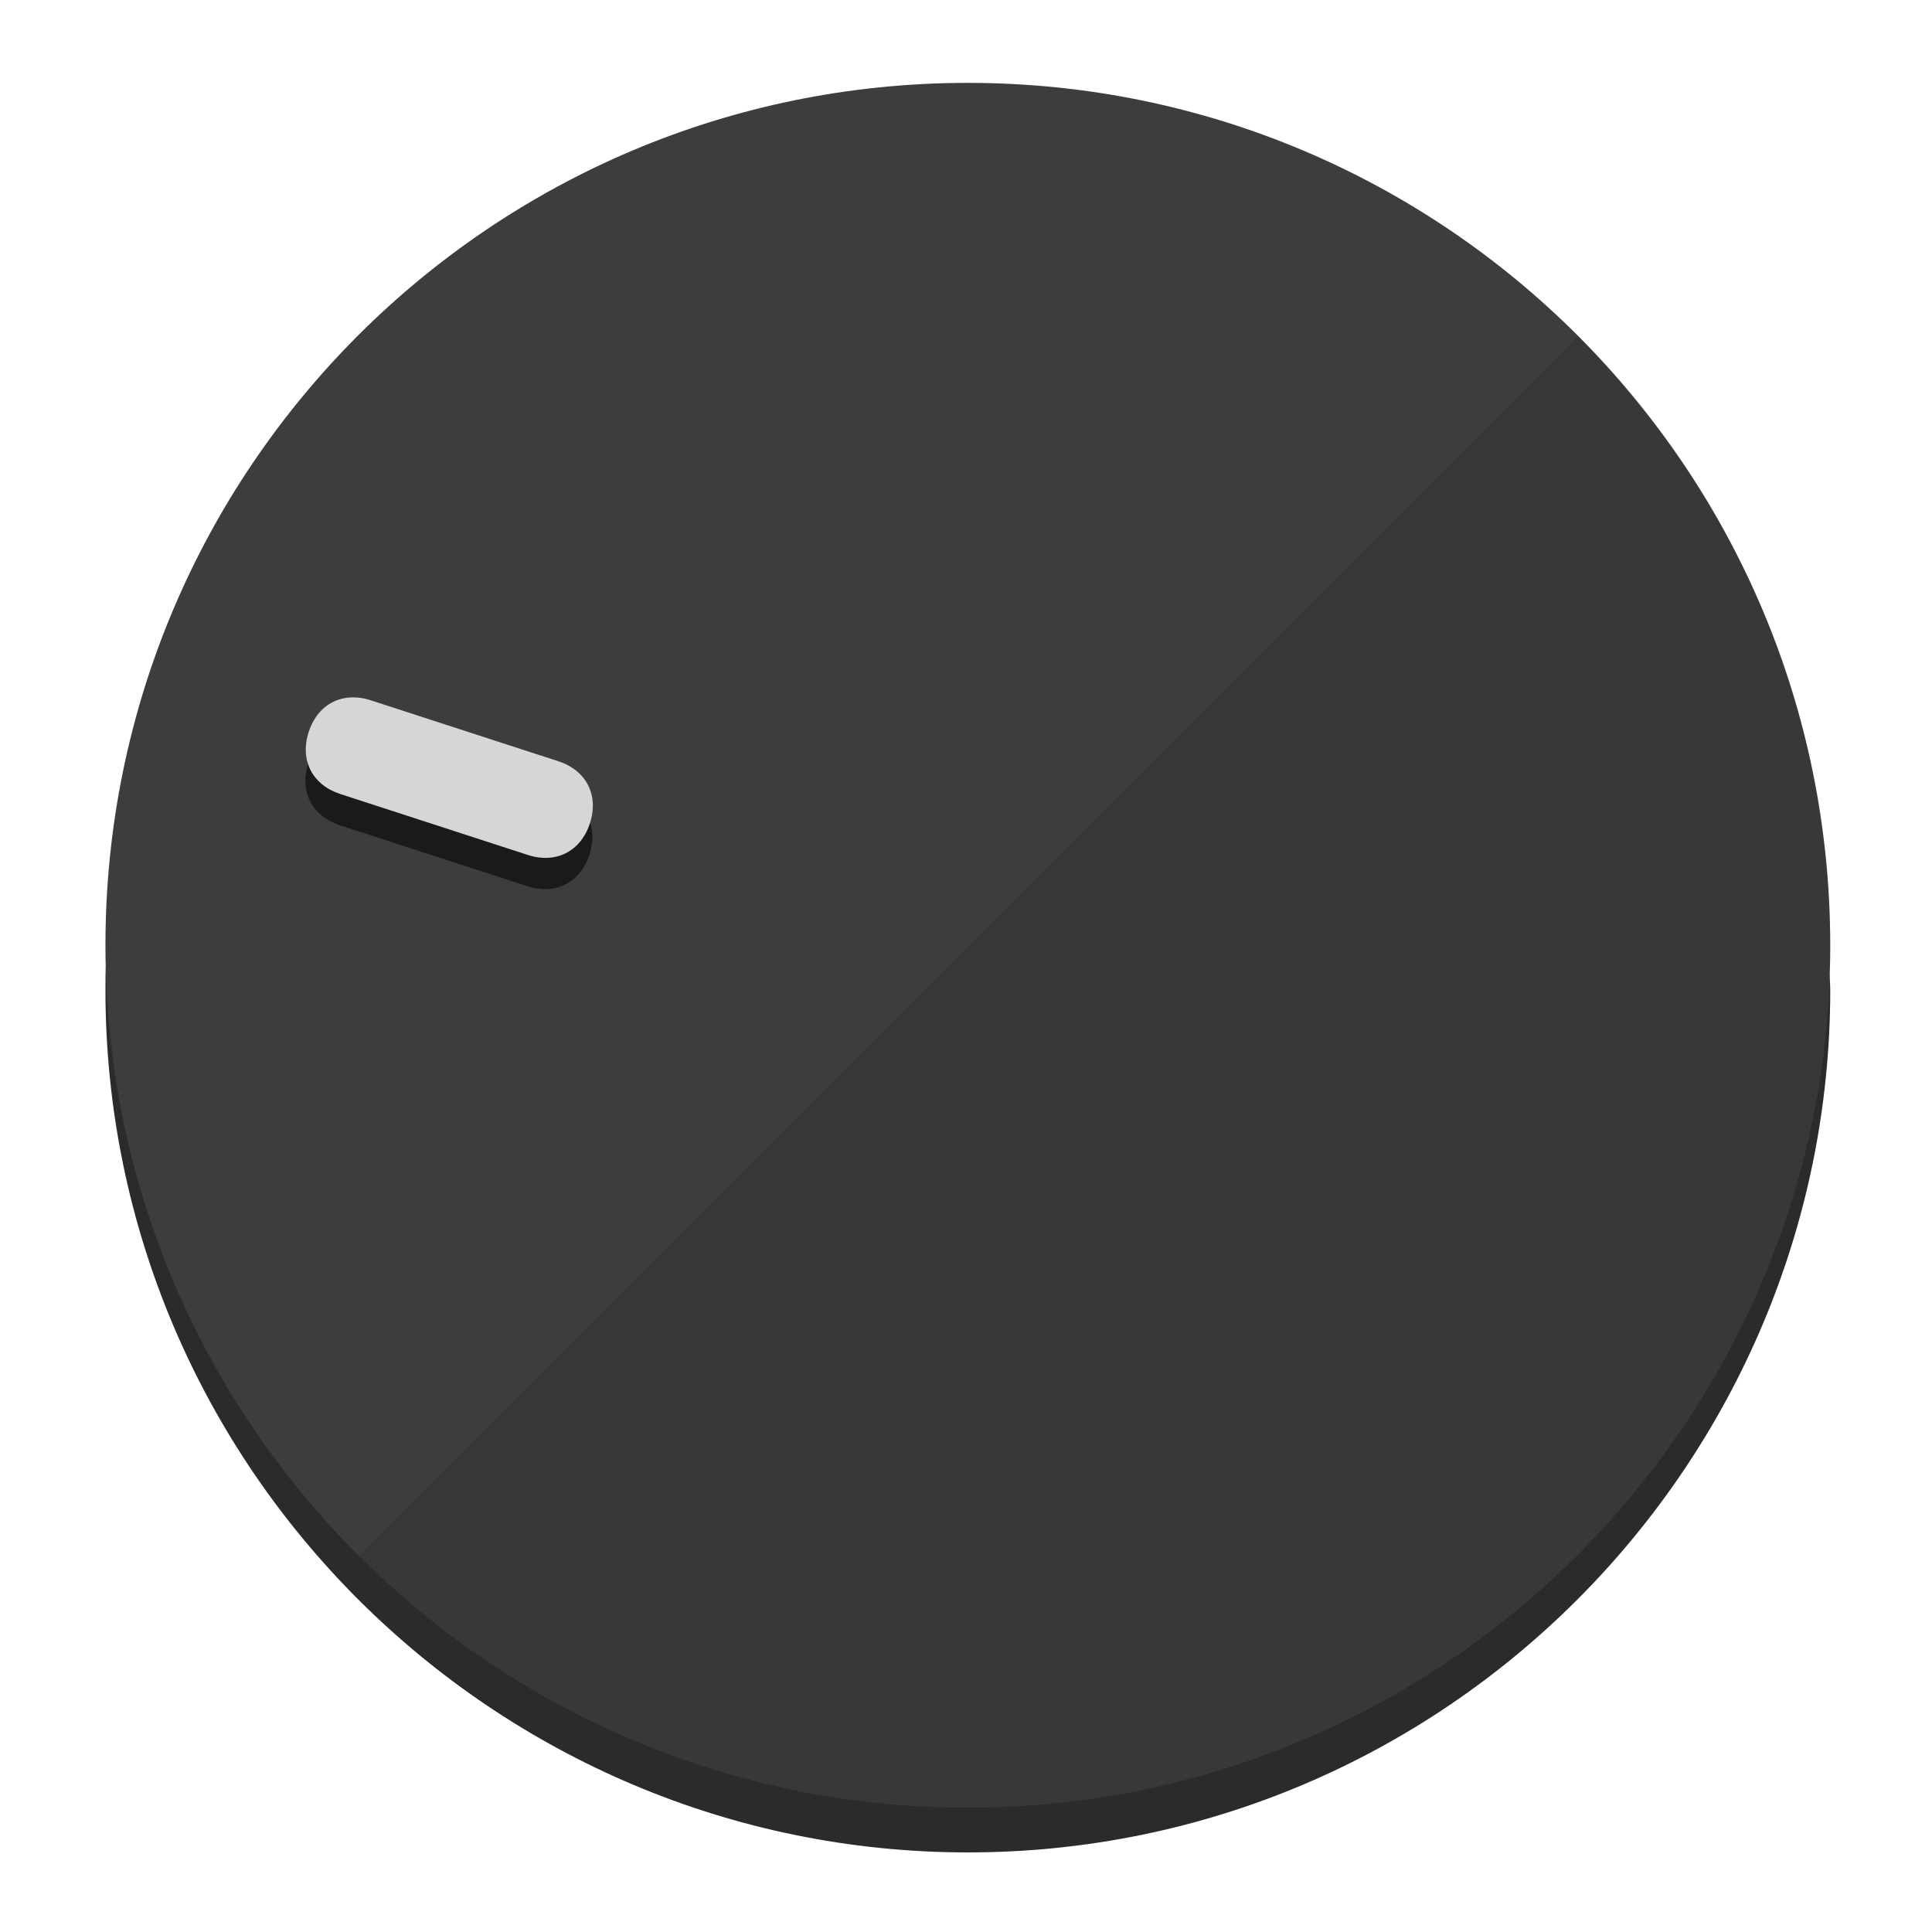
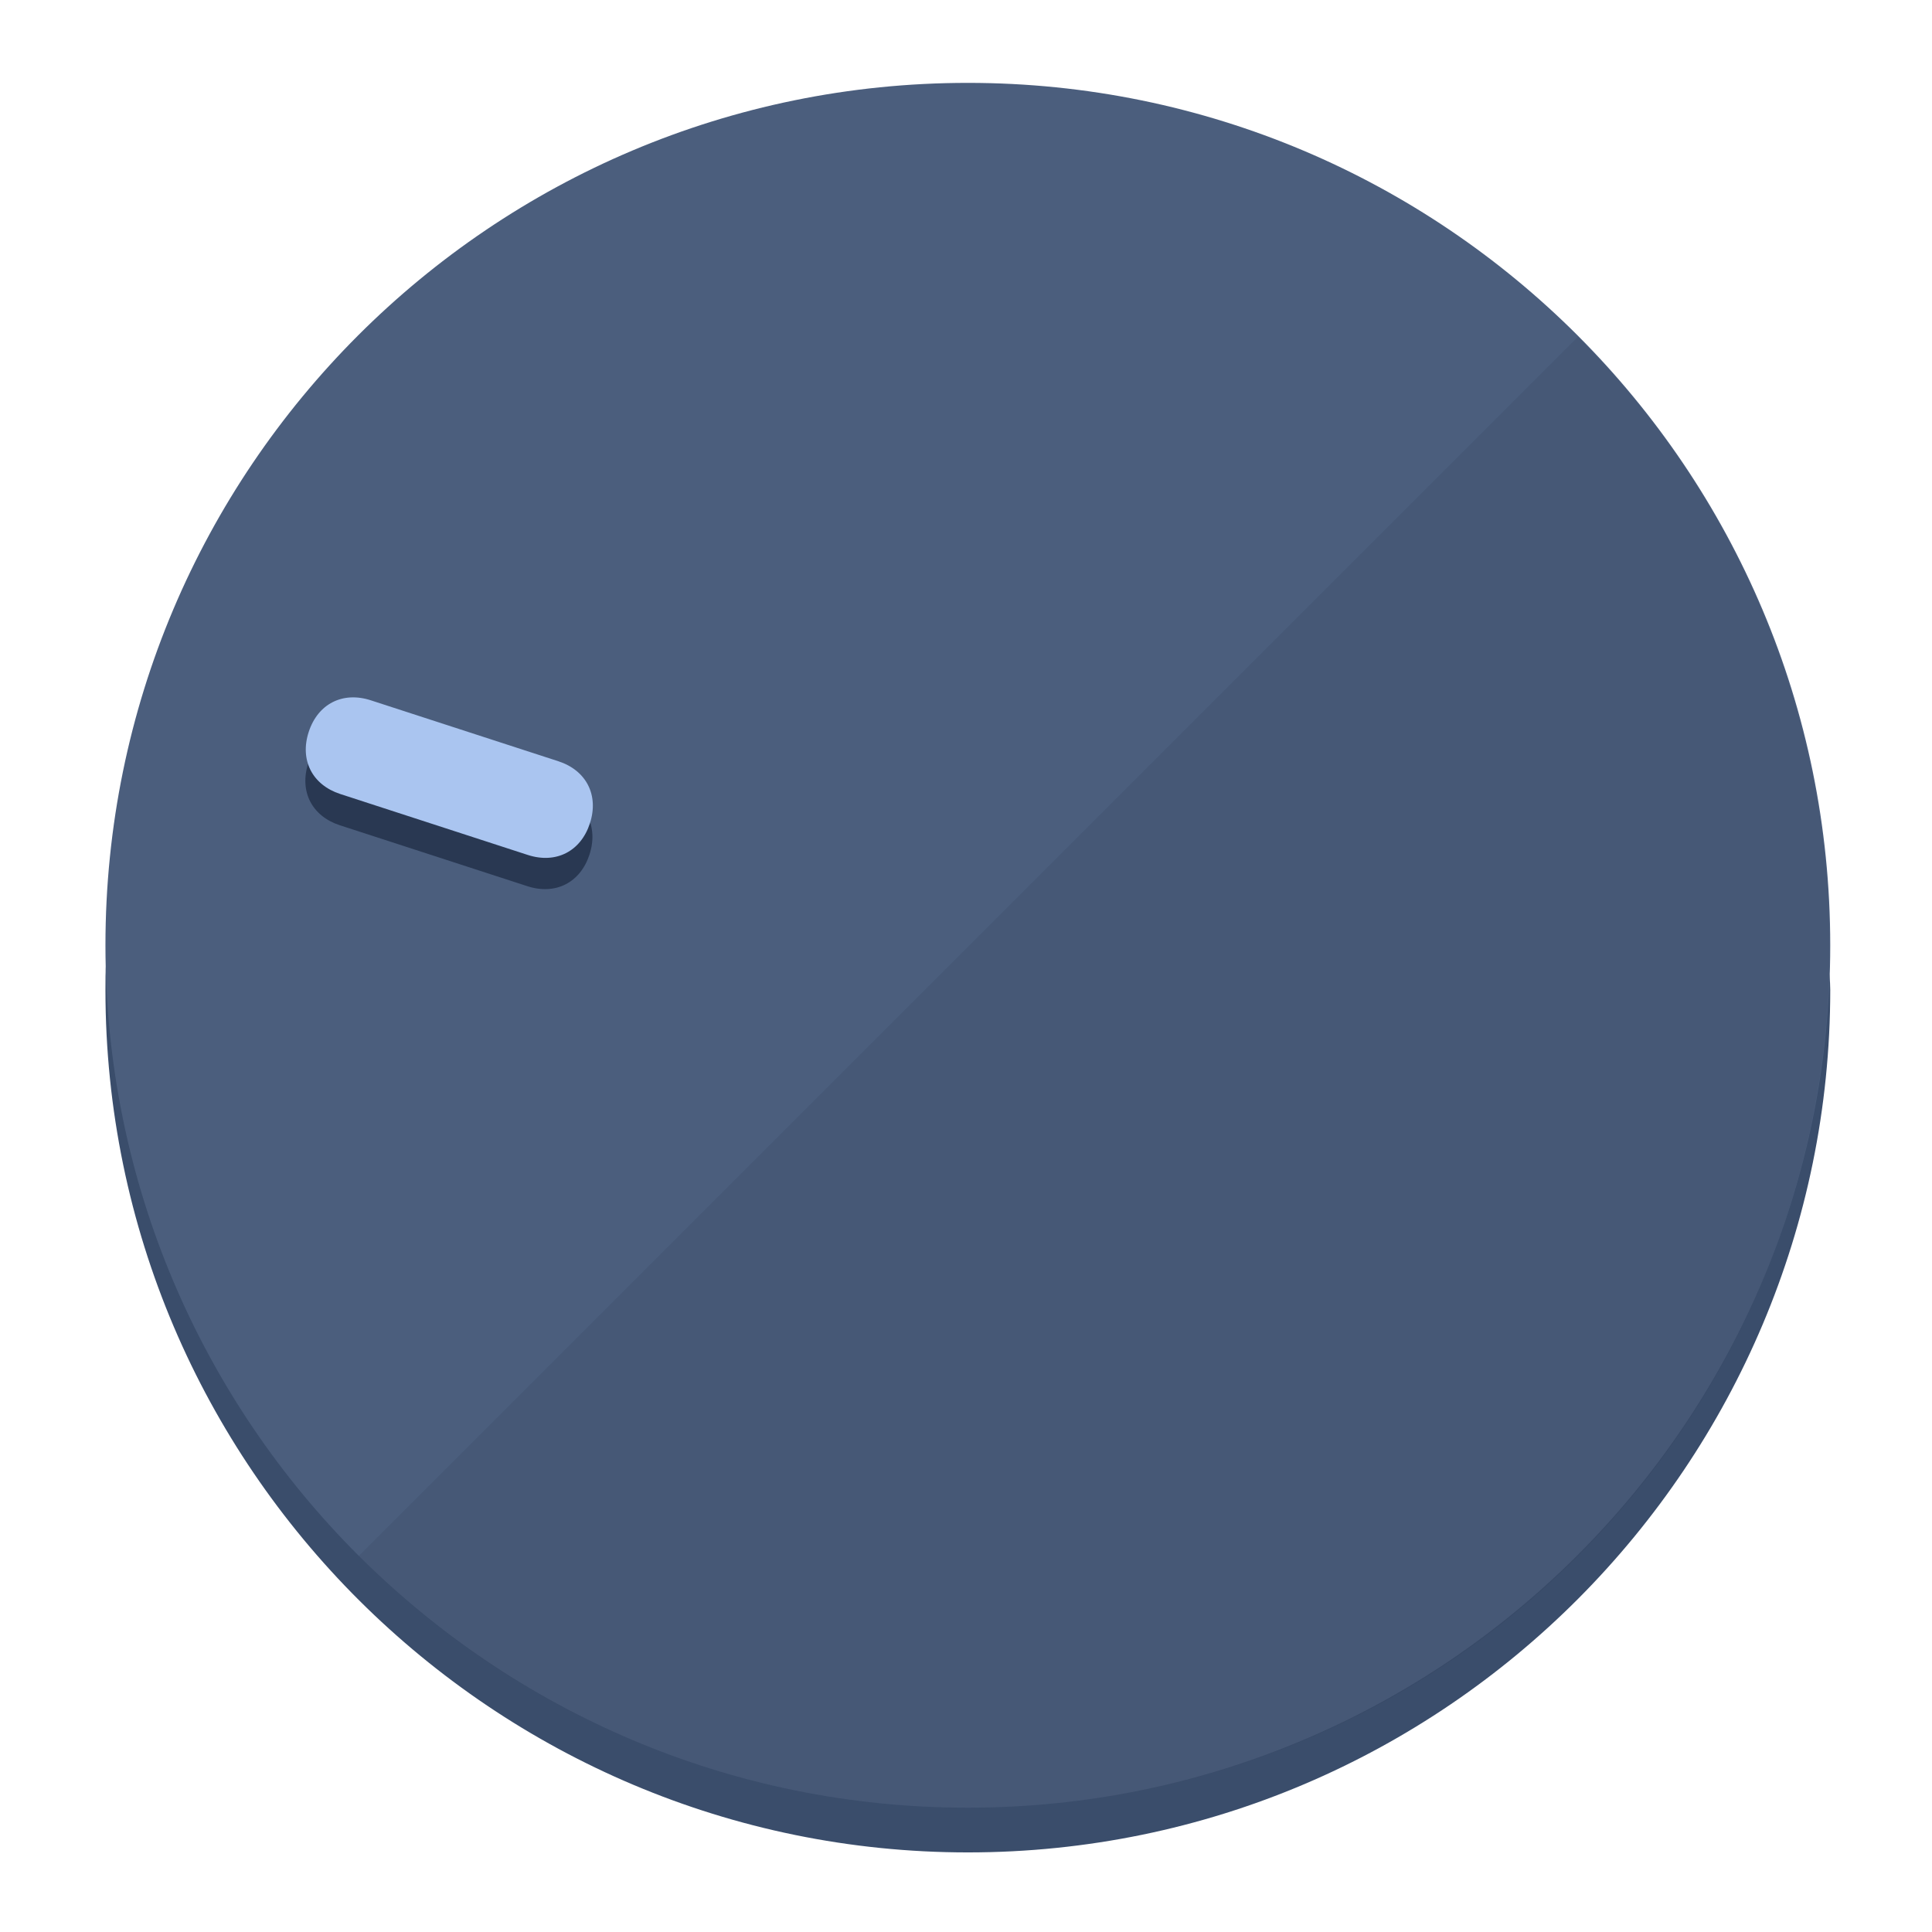
<svg xmlns="http://www.w3.org/2000/svg" height="120px" width="120px" version="1.1" id="Layer_1" viewBox="0 0 496.8 496.8" xml:space="preserve">
  <defs id="defs23" />
  <g id="g3158">
-     <path style="display:inline;fill:#2B2B2B;fill-opacity:1;stroke-width:1.584" d="m 248.875,445.92 c 116.582,0 212.89,-91.238 220.493,-205.286 0,5.069 1.267,8.87 1.267,13.939 0,121.651 -98.842,221.76 -221.76,221.76 -121.651,0 -221.76,-98.842 -221.76,-221.76 0,-5.069 0,-8.87 1.267,-13.939 7.603,114.048 103.91,205.286 220.493,205.286 z" id="path8" />
-     <circle style="display:inline;fill:#3D3D3D;fill-opacity:1;stroke-width:1.584" cx="248.875" cy="243.071" r="221.76" id="circle12" />
-     <path style="display:inline;fill:#1A1A1A;fill-opacity:0.154;stroke-width:1.587" d="m 405.744,86.606 c 86.308,86.308 86.308,227.193 0,313.5 -86.308,86.308 -227.193,86.308 -313.5,0" id="path14" />
+     <path style="display:inline;fill:#3A4D6B;fill-opacity:1;stroke-width:1.584" d="m 248.875,445.92 c 116.582,0 212.89,-91.238 220.493,-205.286 0,5.069 1.267,8.87 1.267,13.939 0,121.651 -98.842,221.76 -221.76,221.76 -121.651,0 -221.76,-98.842 -221.76,-221.76 0,-5.069 0,-8.87 1.267,-13.939 7.603,114.048 103.91,205.286 220.493,205.286 z" id="path8" />
+     <circle style="display:inline;fill:#4B5E7D;fill-opacity:1;stroke-width:1.584" cx="248.875" cy="243.071" r="221.76" id="circle12" />
+     <path style="display:inline;fill:#293852;fill-opacity:0.154;stroke-width:1.587" d="m 405.744,86.606 c 86.308,86.308 86.308,227.193 0,313.5 -86.308,86.308 -227.193,86.308 -313.5,0" id="path14" />
  </g>
  <g id="g3198">
    <circle style="display:none;fill:#000000;fill-opacity:0;stroke-width:1.584" cx="-154.88" cy="311.577" r="221.76" id="circle12-3" transform="rotate(-72)" />
-     <path style="display:inline;fill:#1A1A1A;fill-opacity:1;stroke-width:1.584" d="m 143.448,203.776 c 7.231,2.35 10.485,8.737 8.136,15.968 v 0 c -2.35,7.231 -8.737,10.485 -15.968,8.136 L 87.409,212.216 c -7.231,-2.35 -10.485,-8.737 -8.136,-15.968 v 0 c 2.35,-7.231 8.737,-10.485 15.968,-8.136 z" id="path3789" />
-     <path style="display:inline;fill:#D6D6D6;stroke-width:1.584" d="m 143.557,195.742 c 7.231,2.35 10.485,8.737 8.136,15.968 v 0 c -2.35,7.231 -8.737,10.485 -15.968,8.136 L 87.518,204.182 c -7.231,-2.35 -10.485,-8.737 -8.136,-15.968 v 0 c 2.35,-7.231 8.737,-10.485 15.968,-8.136 z" id="path915" />
+     <path style="display:inline;fill:#293852;fill-opacity:1;stroke-width:1.584" d="m 143.448,203.776 c 7.231,2.35 10.485,8.737 8.136,15.968 v 0 c -2.35,7.231 -8.737,10.485 -15.968,8.136 L 87.409,212.216 c -7.231,-2.35 -10.485,-8.737 -8.136,-15.968 v 0 c 2.35,-7.231 8.737,-10.485 15.968,-8.136 z" id="path3789" />
+     <path style="display:inline;fill:#AAC5F0;stroke-width:1.584" d="m 143.557,195.742 c 7.231,2.35 10.485,8.737 8.136,15.968 v 0 c -2.35,7.231 -8.737,10.485 -15.968,8.136 L 87.518,204.182 c -7.231,-2.35 -10.485,-8.737 -8.136,-15.968 v 0 c 2.35,-7.231 8.737,-10.485 15.968,-8.136 z" id="path915" />
  </g>
</svg>
